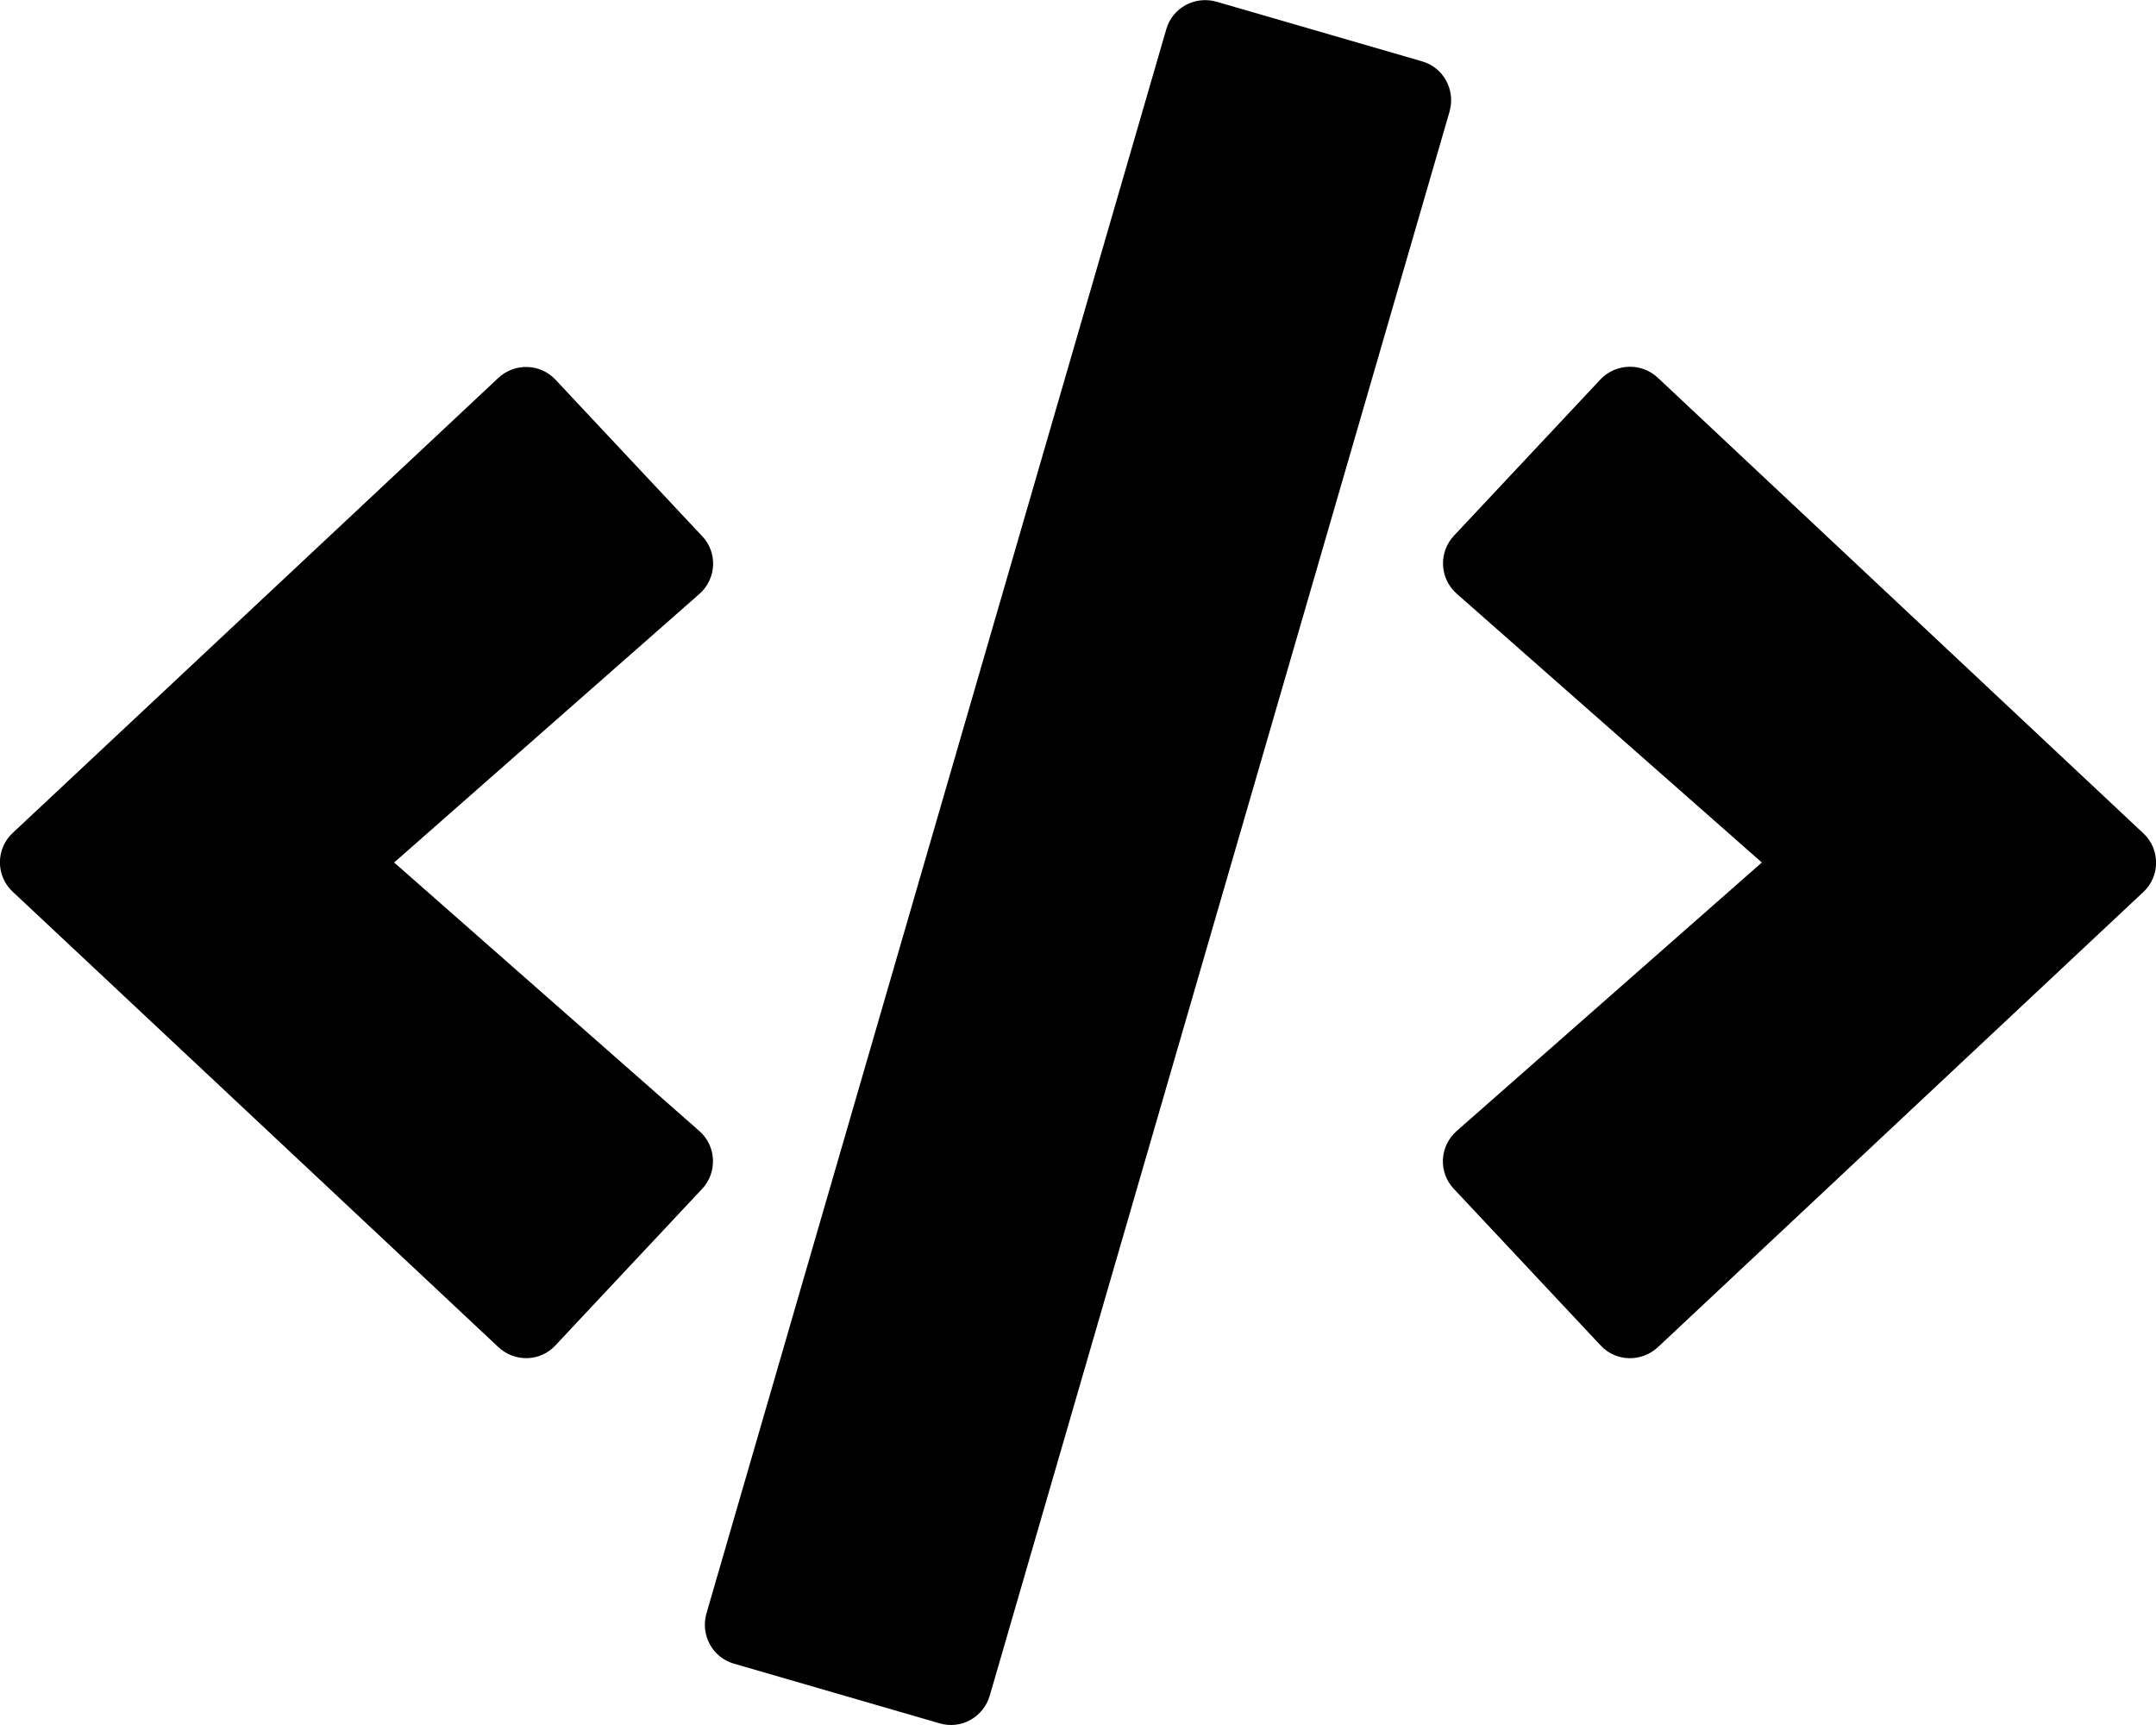
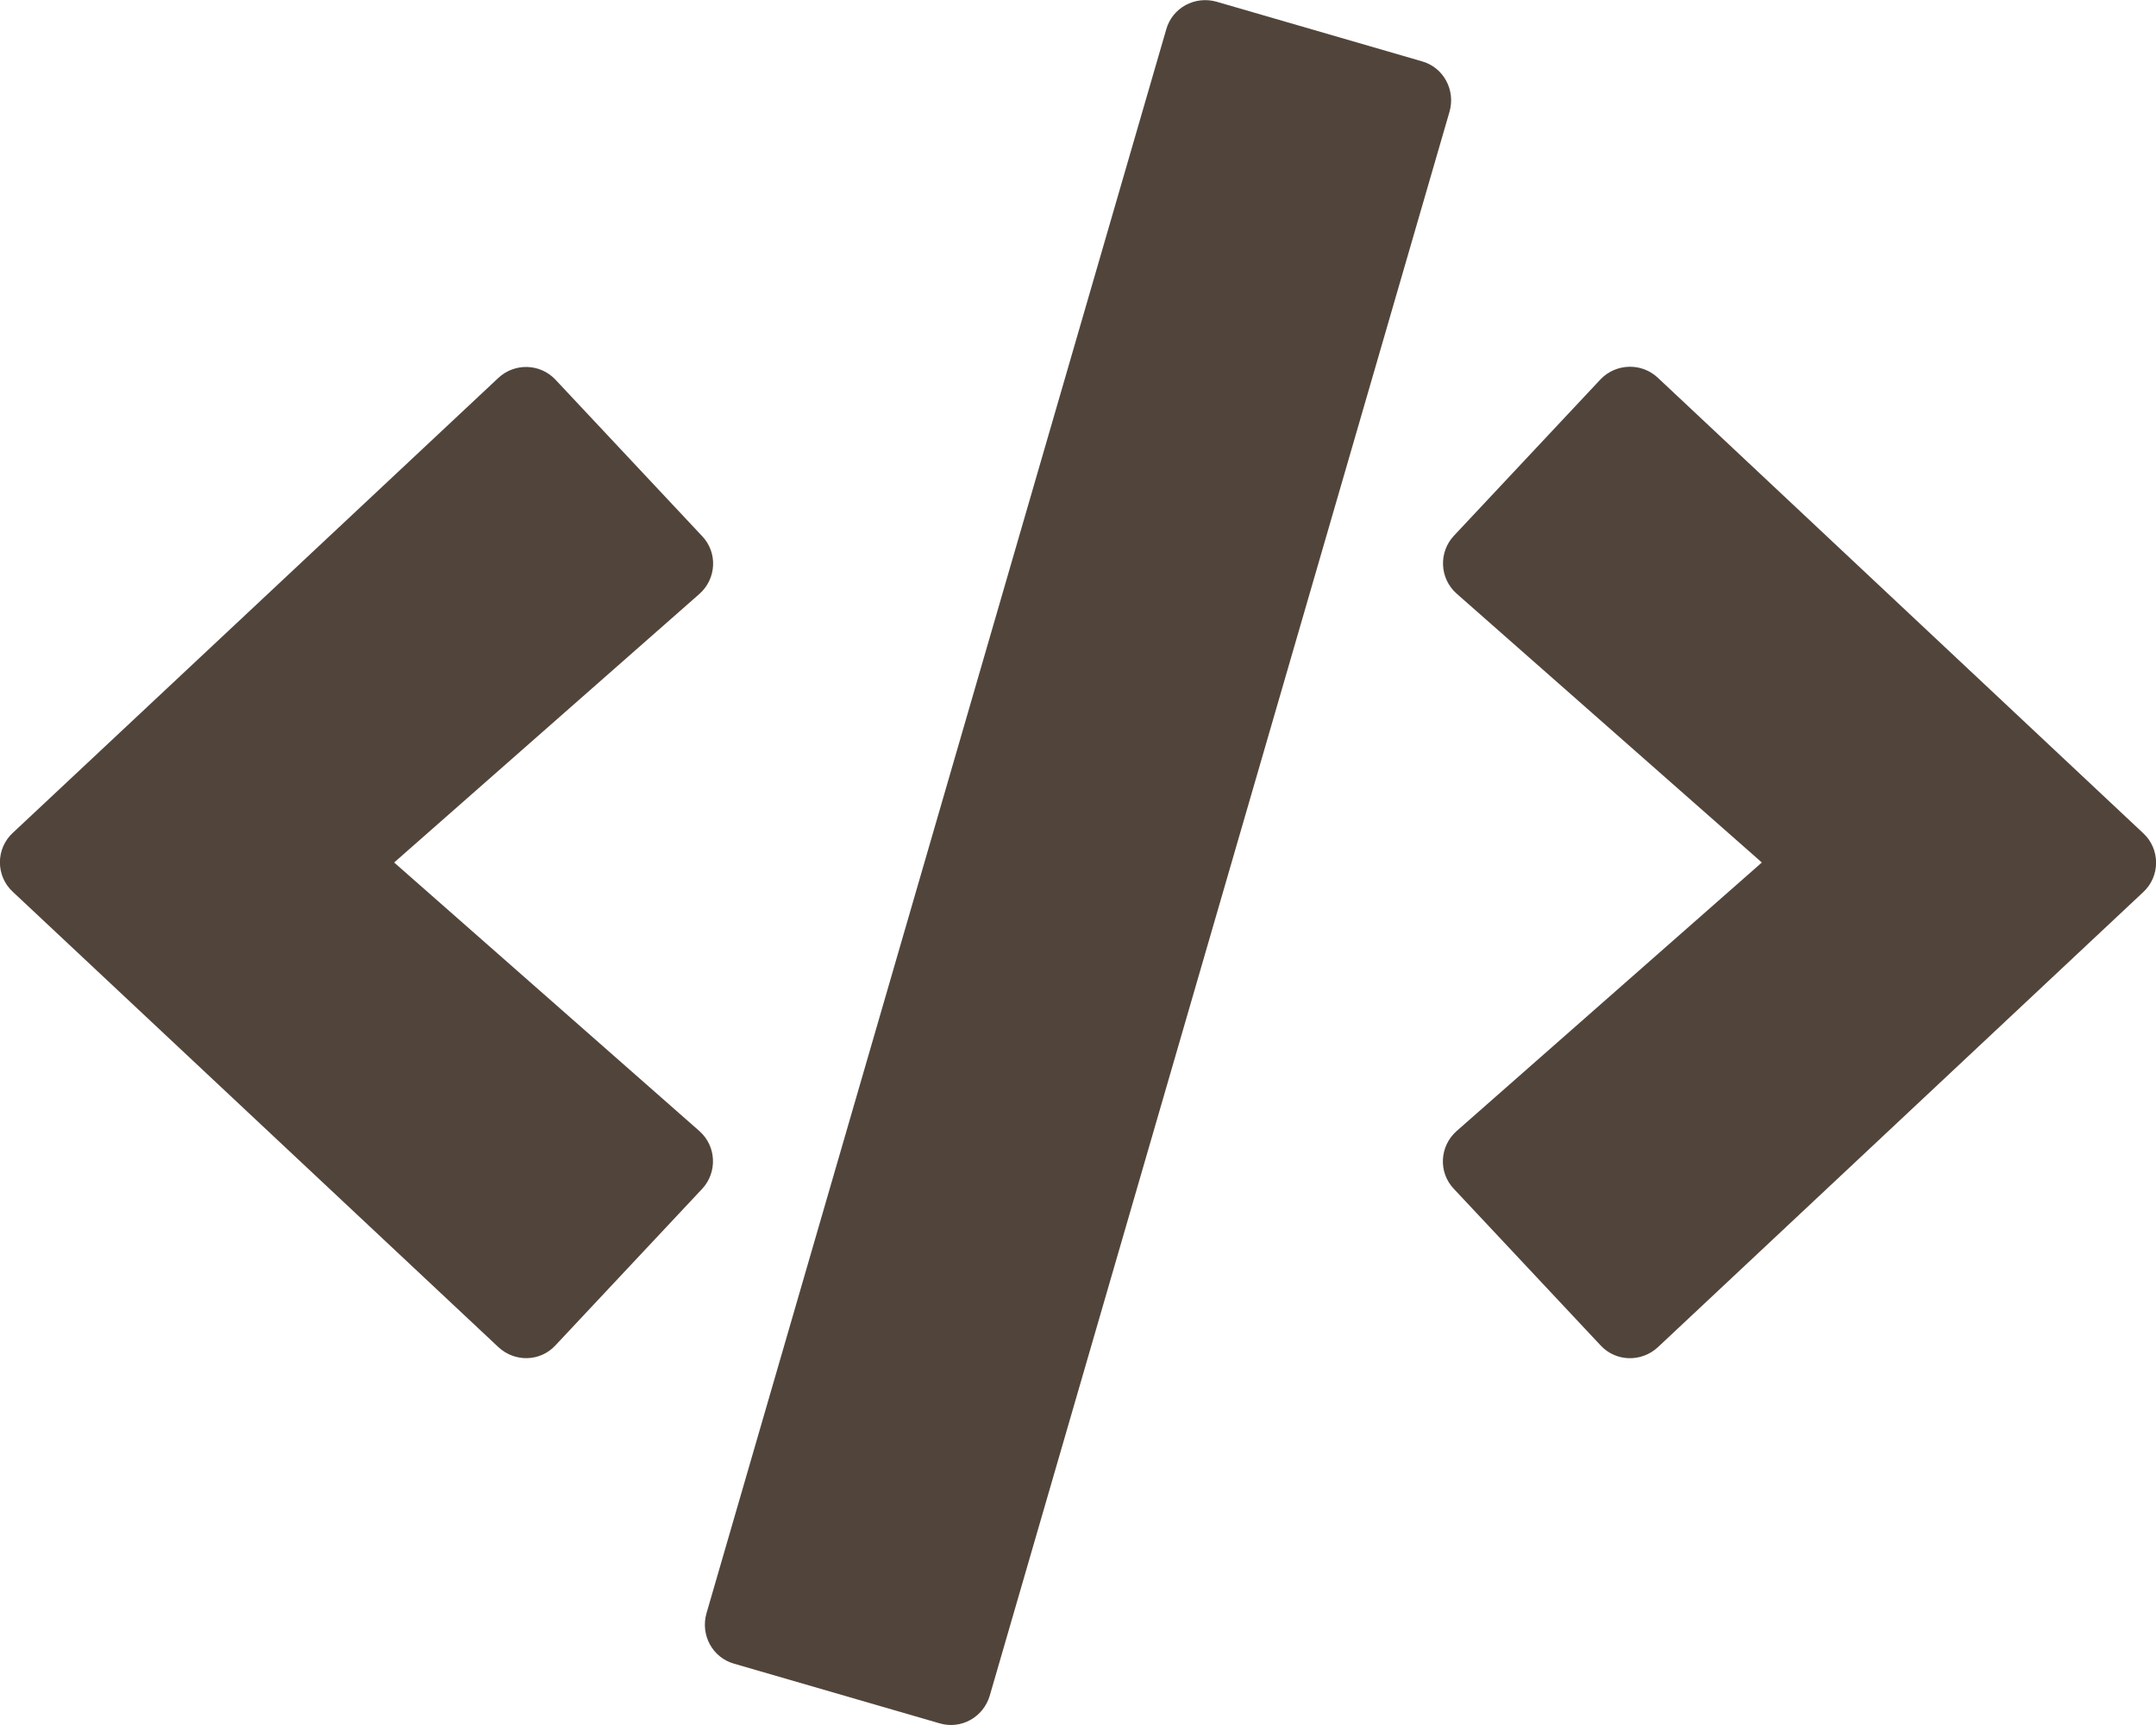
- <svg xmlns="http://www.w3.org/2000/svg" aria-hidden="true" data-prefix="fas" data-icon="code" class="svg-inline--fa fa-code fa-w-20" role="img" viewBox="0 0 640 512">
-   <path fill="currentColor" d="M278.9 511.5l-61-17.7c-6.4-1.8-10-8.5-8.2-14.9L346.2 8.7c1.8-6.4 8.5-10 14.9-8.2l61 17.7c6.4 1.8 10 8.5 8.2 14.9L293.8 503.3c-1.9 6.4-8.5 10.1-14.9 8.2zm-114-112.2l43.5-46.4c4.6-4.9 4.3-12.7-.8-17.2L117 256l90.6-79.7c5.1-4.5 5.5-12.3.8-17.2l-43.5-46.4c-4.5-4.8-12.1-5.1-17-.5L3.8 247.2c-5.1 4.7-5.1 12.8 0 17.5l144.1 135.1c4.9 4.6 12.5 4.4 17-.5zm327.2.6l144.1-135.1c5.1-4.7 5.1-12.8 0-17.5L492.1 112.1c-4.8-4.5-12.4-4.3-17 .5L431.6 159c-4.6 4.9-4.3 12.7.8 17.2L523 256l-90.6 79.7c-5.1 4.5-5.5 12.3-.8 17.2l43.5 46.4c4.5 4.9 12.1 5.1 17 .6z" />
+ <svg xmlns="http://www.w3.org/2000/svg" aria-hidden="true" data-prefix="fas" data-icon="code" class="svg-inline--fa fa-code fa-w-30" role="img" viewBox="0 0 640 512">
+   <path fill="rgba(51, 37, 25, 0.85)" d="M278.9 511.5l-61-17.7c-6.4-1.8-10-8.5-8.2-14.9L346.2 8.7c1.8-6.4 8.5-10 14.9-8.2l61 17.7c6.4 1.8 10 8.5 8.2 14.9L293.8 503.3c-1.9 6.4-8.5 10.1-14.9 8.2zm-114-112.2l43.5-46.4c4.6-4.9 4.3-12.7-.8-17.2L117 256l90.6-79.7c5.1-4.5 5.5-12.3.8-17.2l-43.5-46.4c-4.5-4.8-12.1-5.1-17-.5L3.8 247.2c-5.1 4.7-5.1 12.8 0 17.5l144.1 135.1c4.9 4.6 12.5 4.4 17-.5zm327.2.6l144.1-135.1c5.1-4.7 5.1-12.8 0-17.5L492.1 112.1c-4.8-4.5-12.4-4.3-17 .5L431.6 159c-4.6 4.9-4.3 12.7.8 17.2L523 256l-90.6 79.7c-5.1 4.5-5.5 12.3-.8 17.2l43.5 46.4c4.5 4.9 12.1 5.1 17 .6z" />
</svg>
